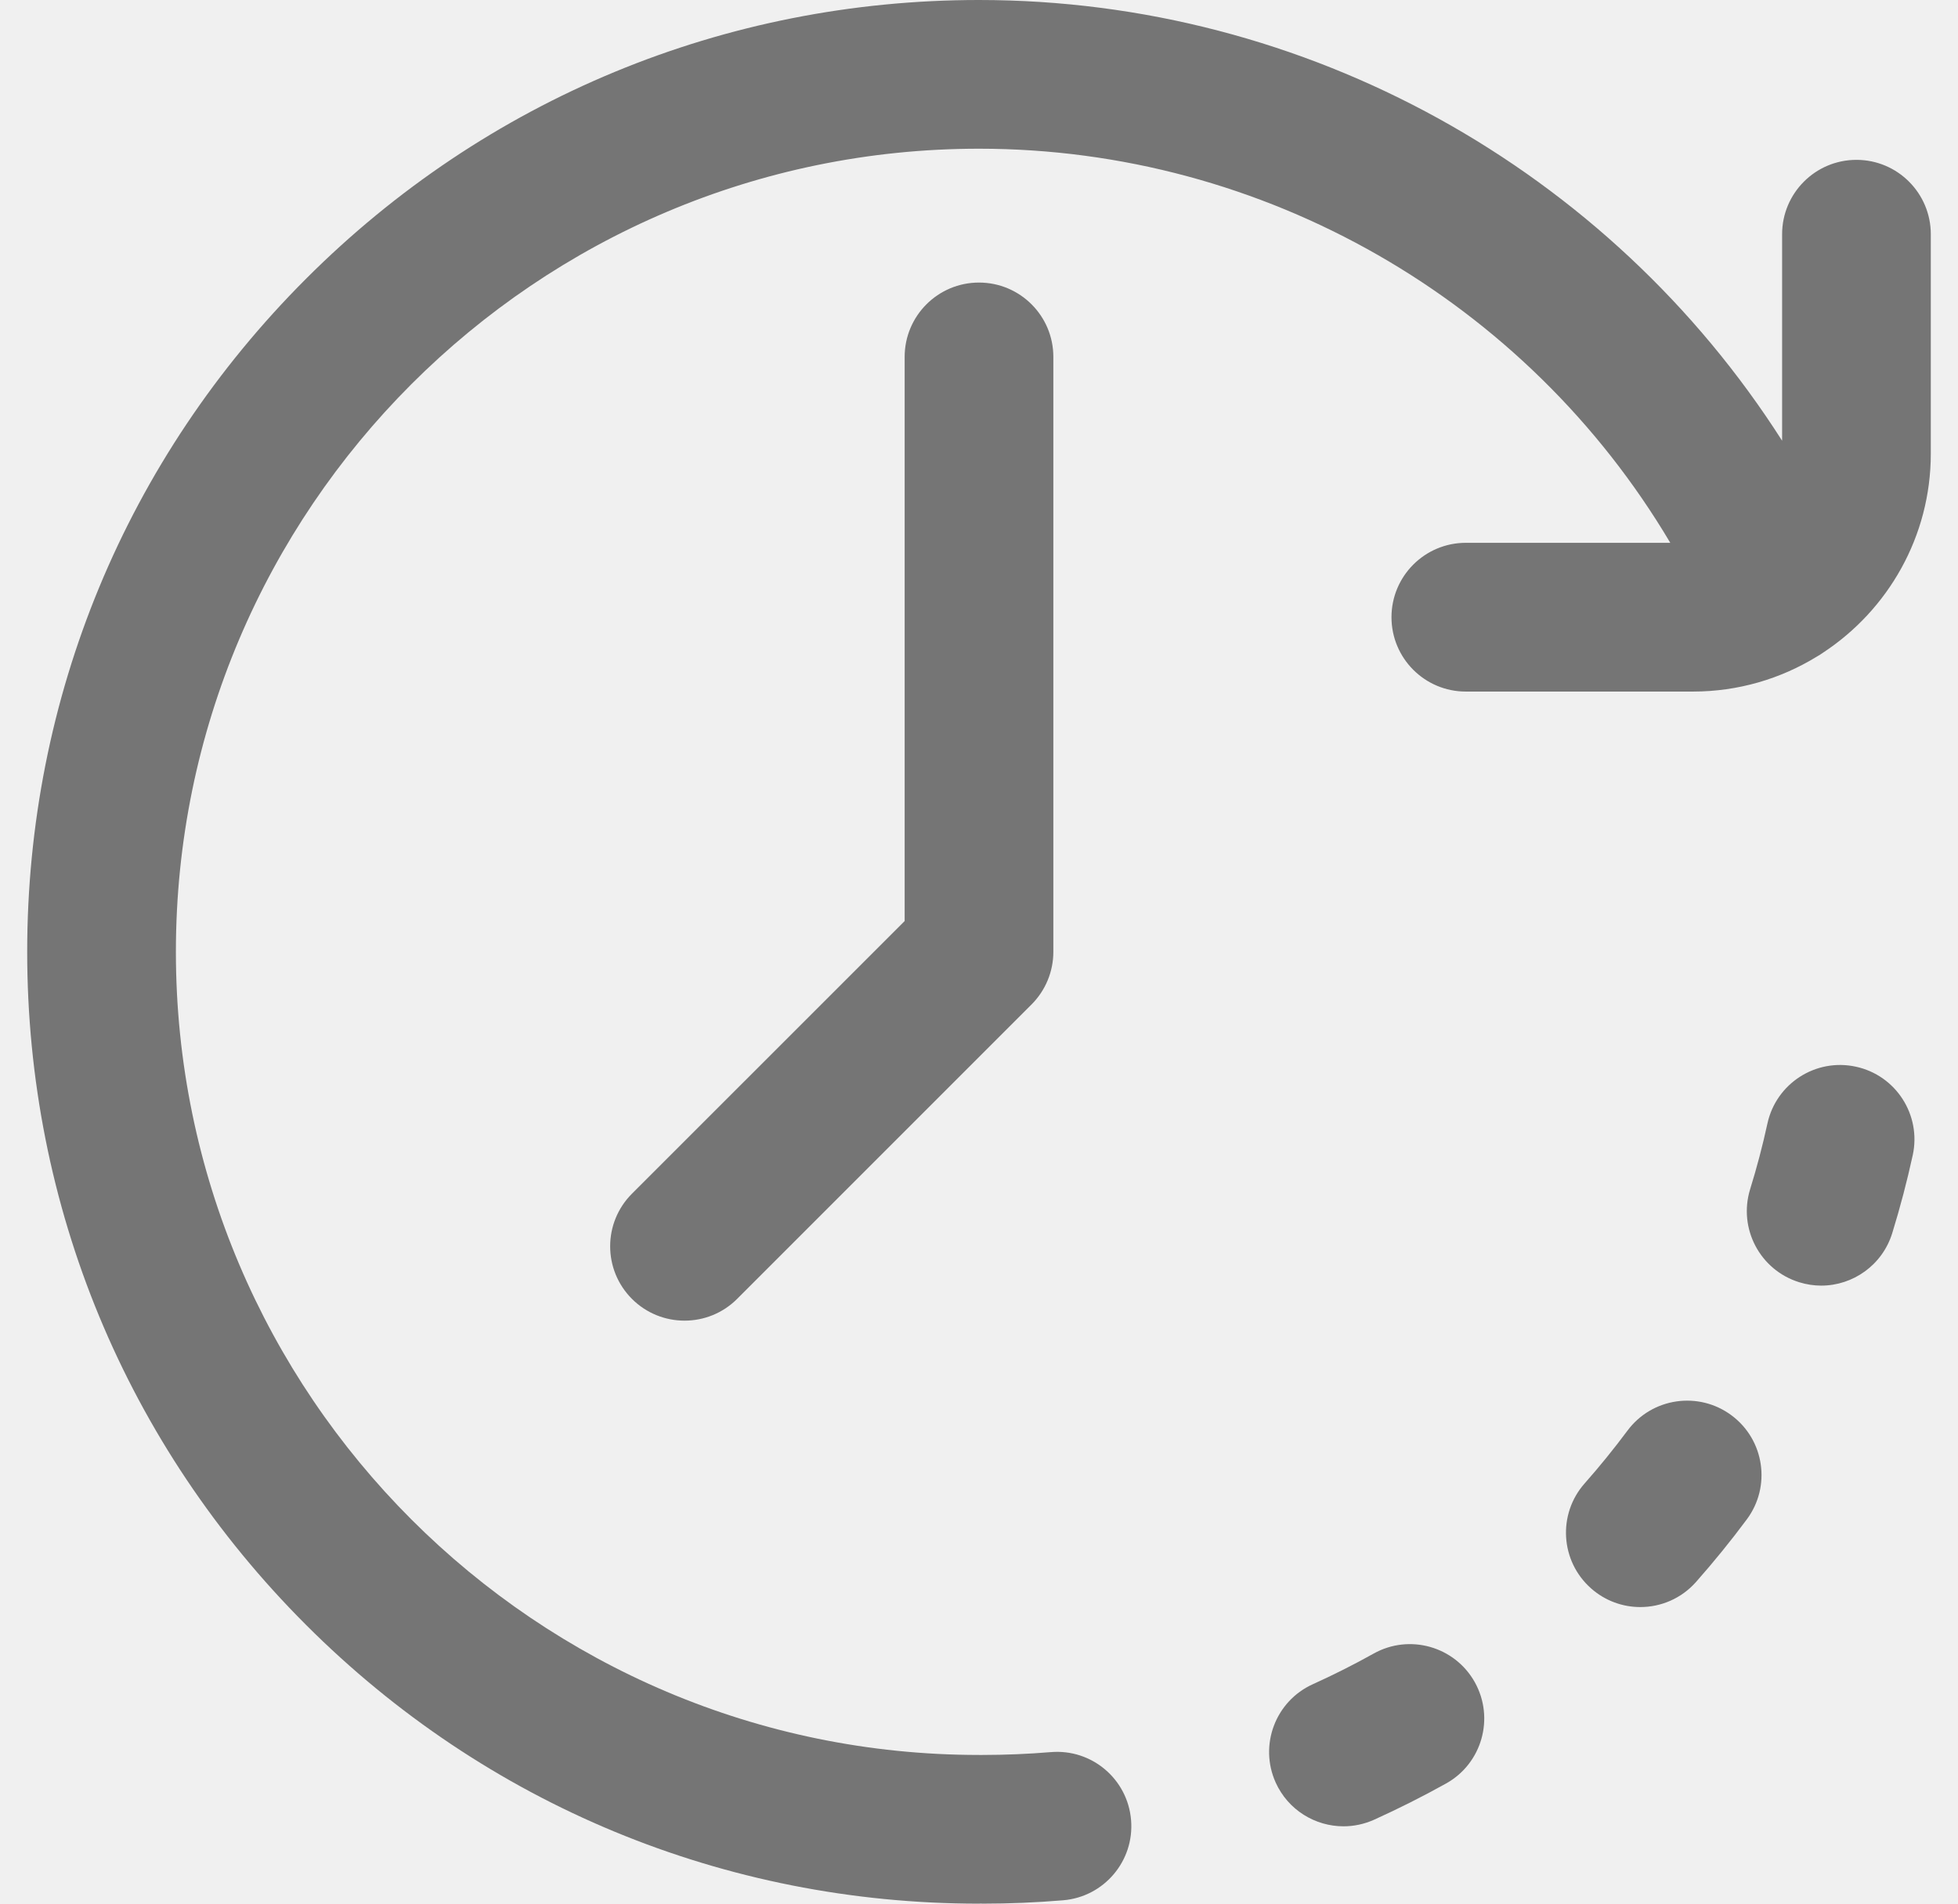
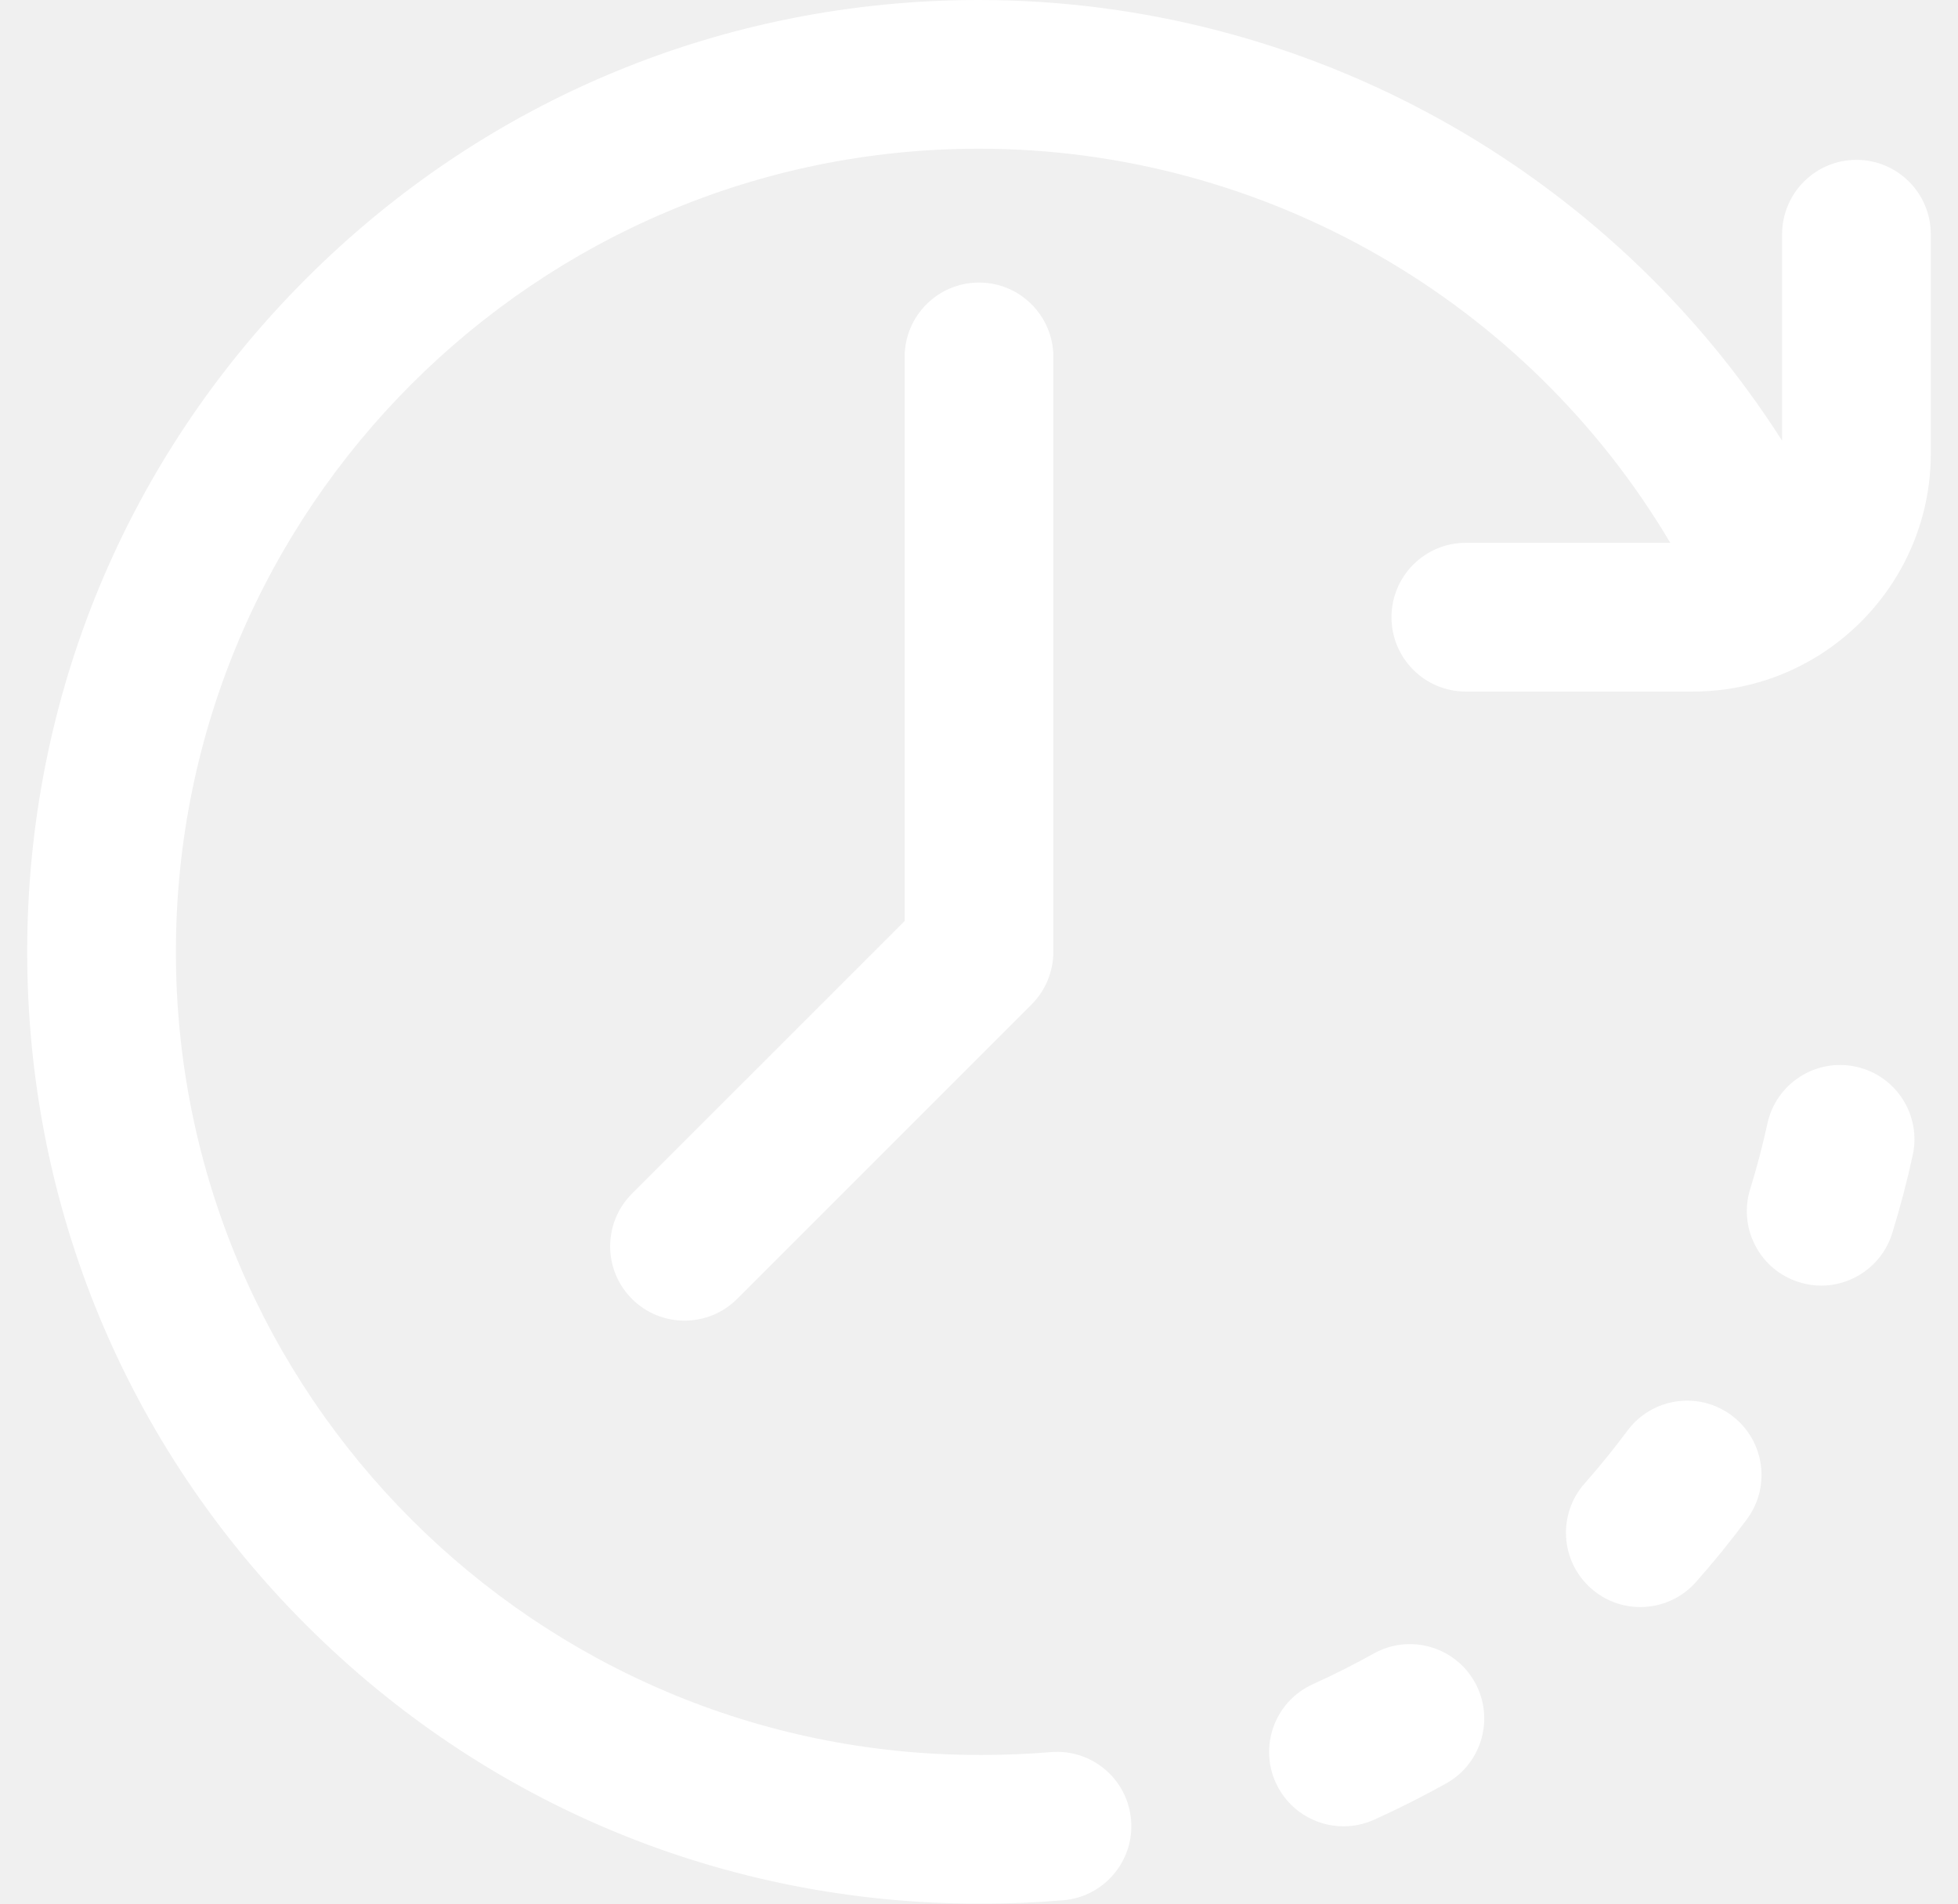
<svg xmlns="http://www.w3.org/2000/svg" width="36" height="35" viewBox="0 0 36 35" fill="none">
  <g clip-path="url(#clip0)">
-     <path d="M31.836 26.022C31.23 25.572 30.374 25.697 29.923 26.303C29.675 26.636 29.41 26.963 29.135 27.274C28.635 27.84 28.688 28.704 29.254 29.204C29.514 29.434 29.837 29.547 30.159 29.547C30.537 29.547 30.913 29.391 31.183 29.086C31.509 28.717 31.824 28.33 32.117 27.935C32.568 27.329 32.442 26.473 31.836 26.022Z" fill="#757575" />
-     <path d="M34.123 19.612C33.385 19.451 32.657 19.919 32.496 20.657C32.408 21.063 32.301 21.469 32.178 21.865C31.956 22.587 32.36 23.352 33.081 23.575C33.216 23.617 33.352 23.637 33.485 23.637C34.069 23.637 34.609 23.26 34.791 22.672C34.936 22.202 35.063 21.72 35.168 21.238C35.328 20.501 34.861 19.772 34.123 19.612Z" fill="#757575" />
-     <path d="M25.256 30.402C24.893 30.605 24.517 30.794 24.139 30.965C23.45 31.276 23.145 32.086 23.455 32.774C23.684 33.279 24.181 33.578 24.702 33.578C24.89 33.578 25.081 33.539 25.264 33.457C25.713 33.254 26.158 33.03 26.589 32.79C27.248 32.422 27.484 31.589 27.116 30.929C26.748 30.27 25.915 30.034 25.256 30.402Z" fill="#757575" />
-     <path d="M16.633 6.562V16.934L11.619 21.947C11.085 22.481 11.085 23.347 11.619 23.881C11.886 24.148 12.236 24.281 12.586 24.281C12.936 24.281 13.286 24.148 13.553 23.881L18.967 18.467C19.223 18.21 19.367 17.863 19.367 17.5V6.562C19.367 5.807 18.755 5.195 18 5.195C17.245 5.195 16.633 5.807 16.633 6.562Z" fill="#757575" />
-     <path d="M34.133 2.939C33.378 2.939 32.766 3.552 32.766 4.307V8.103C29.583 3.112 24.026 0 18 0C13.326 0 8.931 1.82 5.626 5.126C2.32 8.431 0.5 12.826 0.5 17.5C0.5 22.174 2.32 26.569 5.626 29.874C8.931 33.18 13.326 35 18 35C18.012 35 18.023 34.999 18.034 34.998C18.046 34.999 18.057 35 18.068 35C18.561 35 19.059 34.979 19.547 34.938C20.3 34.875 20.859 34.214 20.796 33.462C20.733 32.709 20.073 32.15 19.319 32.214C18.906 32.248 18.485 32.266 18.068 32.266C18.057 32.266 18.046 32.267 18.034 32.267C18.023 32.267 18.012 32.266 18 32.266C9.858 32.266 3.234 25.642 3.234 17.5C3.234 9.358 9.858 2.734 18 2.734C23.247 2.734 28.073 5.531 30.71 9.98H26.951C26.196 9.98 25.584 10.593 25.584 11.348C25.584 12.103 26.196 12.715 26.951 12.715H31.125C31.958 12.715 32.737 12.481 33.4 12.075C33.443 12.051 33.483 12.025 33.523 11.997C34.712 11.214 35.5 9.867 35.5 8.34V4.307C35.5 3.552 34.888 2.939 34.133 2.939Z" fill="#757575" />
+     <path d="M31.836 26.022C31.23 25.572 30.374 25.697 29.923 26.303C29.675 26.636 29.41 26.963 29.135 27.274C28.635 27.84 28.688 28.704 29.254 29.204C29.514 29.434 29.837 29.547 30.159 29.547C30.537 29.547 30.913 29.391 31.183 29.086C31.509 28.717 31.824 28.33 32.117 27.935C32.568 27.329 32.442 26.473 31.836 26.022Z" fill="#ffffff" />
+     <path d="M34.123 19.612C33.385 19.451 32.657 19.919 32.496 20.657C32.408 21.063 32.301 21.469 32.178 21.865C31.956 22.587 32.36 23.352 33.081 23.575C33.216 23.617 33.352 23.637 33.485 23.637C34.069 23.637 34.609 23.26 34.791 22.672C34.936 22.202 35.063 21.72 35.168 21.238C35.328 20.501 34.861 19.772 34.123 19.612Z" fill="#ffffff" />
+     <path d="M25.256 30.402C24.893 30.605 24.517 30.794 24.139 30.965C23.45 31.276 23.145 32.086 23.455 32.774C23.684 33.279 24.181 33.578 24.702 33.578C24.89 33.578 25.081 33.539 25.264 33.457C25.713 33.254 26.158 33.03 26.589 32.79C27.248 32.422 27.484 31.589 27.116 30.929C26.748 30.27 25.915 30.034 25.256 30.402Z" fill="#ffffff" />
+     <path d="M16.633 6.562V16.934L11.619 21.947C11.085 22.481 11.085 23.347 11.619 23.881C11.886 24.148 12.236 24.281 12.586 24.281C12.936 24.281 13.286 24.148 13.553 23.881L18.967 18.467C19.223 18.21 19.367 17.863 19.367 17.5V6.562C19.367 5.807 18.755 5.195 18 5.195C17.245 5.195 16.633 5.807 16.633 6.562Z" fill="#ffffff" />
+     <path d="M34.133 2.939C33.378 2.939 32.766 3.552 32.766 4.307V8.103C29.583 3.112 24.026 0 18 0C13.326 0 8.931 1.82 5.626 5.126C2.32 8.431 0.5 12.826 0.5 17.5C0.5 22.174 2.32 26.569 5.626 29.874C8.931 33.18 13.326 35 18 35C18.012 35 18.023 34.999 18.034 34.998C18.046 34.999 18.057 35 18.068 35C18.561 35 19.059 34.979 19.547 34.938C20.3 34.875 20.859 34.214 20.796 33.462C20.733 32.709 20.073 32.15 19.319 32.214C18.906 32.248 18.485 32.266 18.068 32.266C18.057 32.266 18.046 32.267 18.034 32.267C18.023 32.267 18.012 32.266 18 32.266C9.858 32.266 3.234 25.642 3.234 17.5C3.234 9.358 9.858 2.734 18 2.734C23.247 2.734 28.073 5.531 30.71 9.98H26.951C26.196 9.98 25.584 10.593 25.584 11.348C25.584 12.103 26.196 12.715 26.951 12.715H31.125C31.958 12.715 32.737 12.481 33.4 12.075C33.443 12.051 33.483 12.025 33.523 11.997C34.712 11.214 35.5 9.867 35.5 8.34V4.307C35.5 3.552 34.888 2.939 34.133 2.939Z" fill="#ffffff" />
  </g>
  <defs>
    <clipPath id="clip0">
      <rect width="35" height="35" fill="white" transform="translate(0.5)" />
    </clipPath>
  </defs>
</svg>
